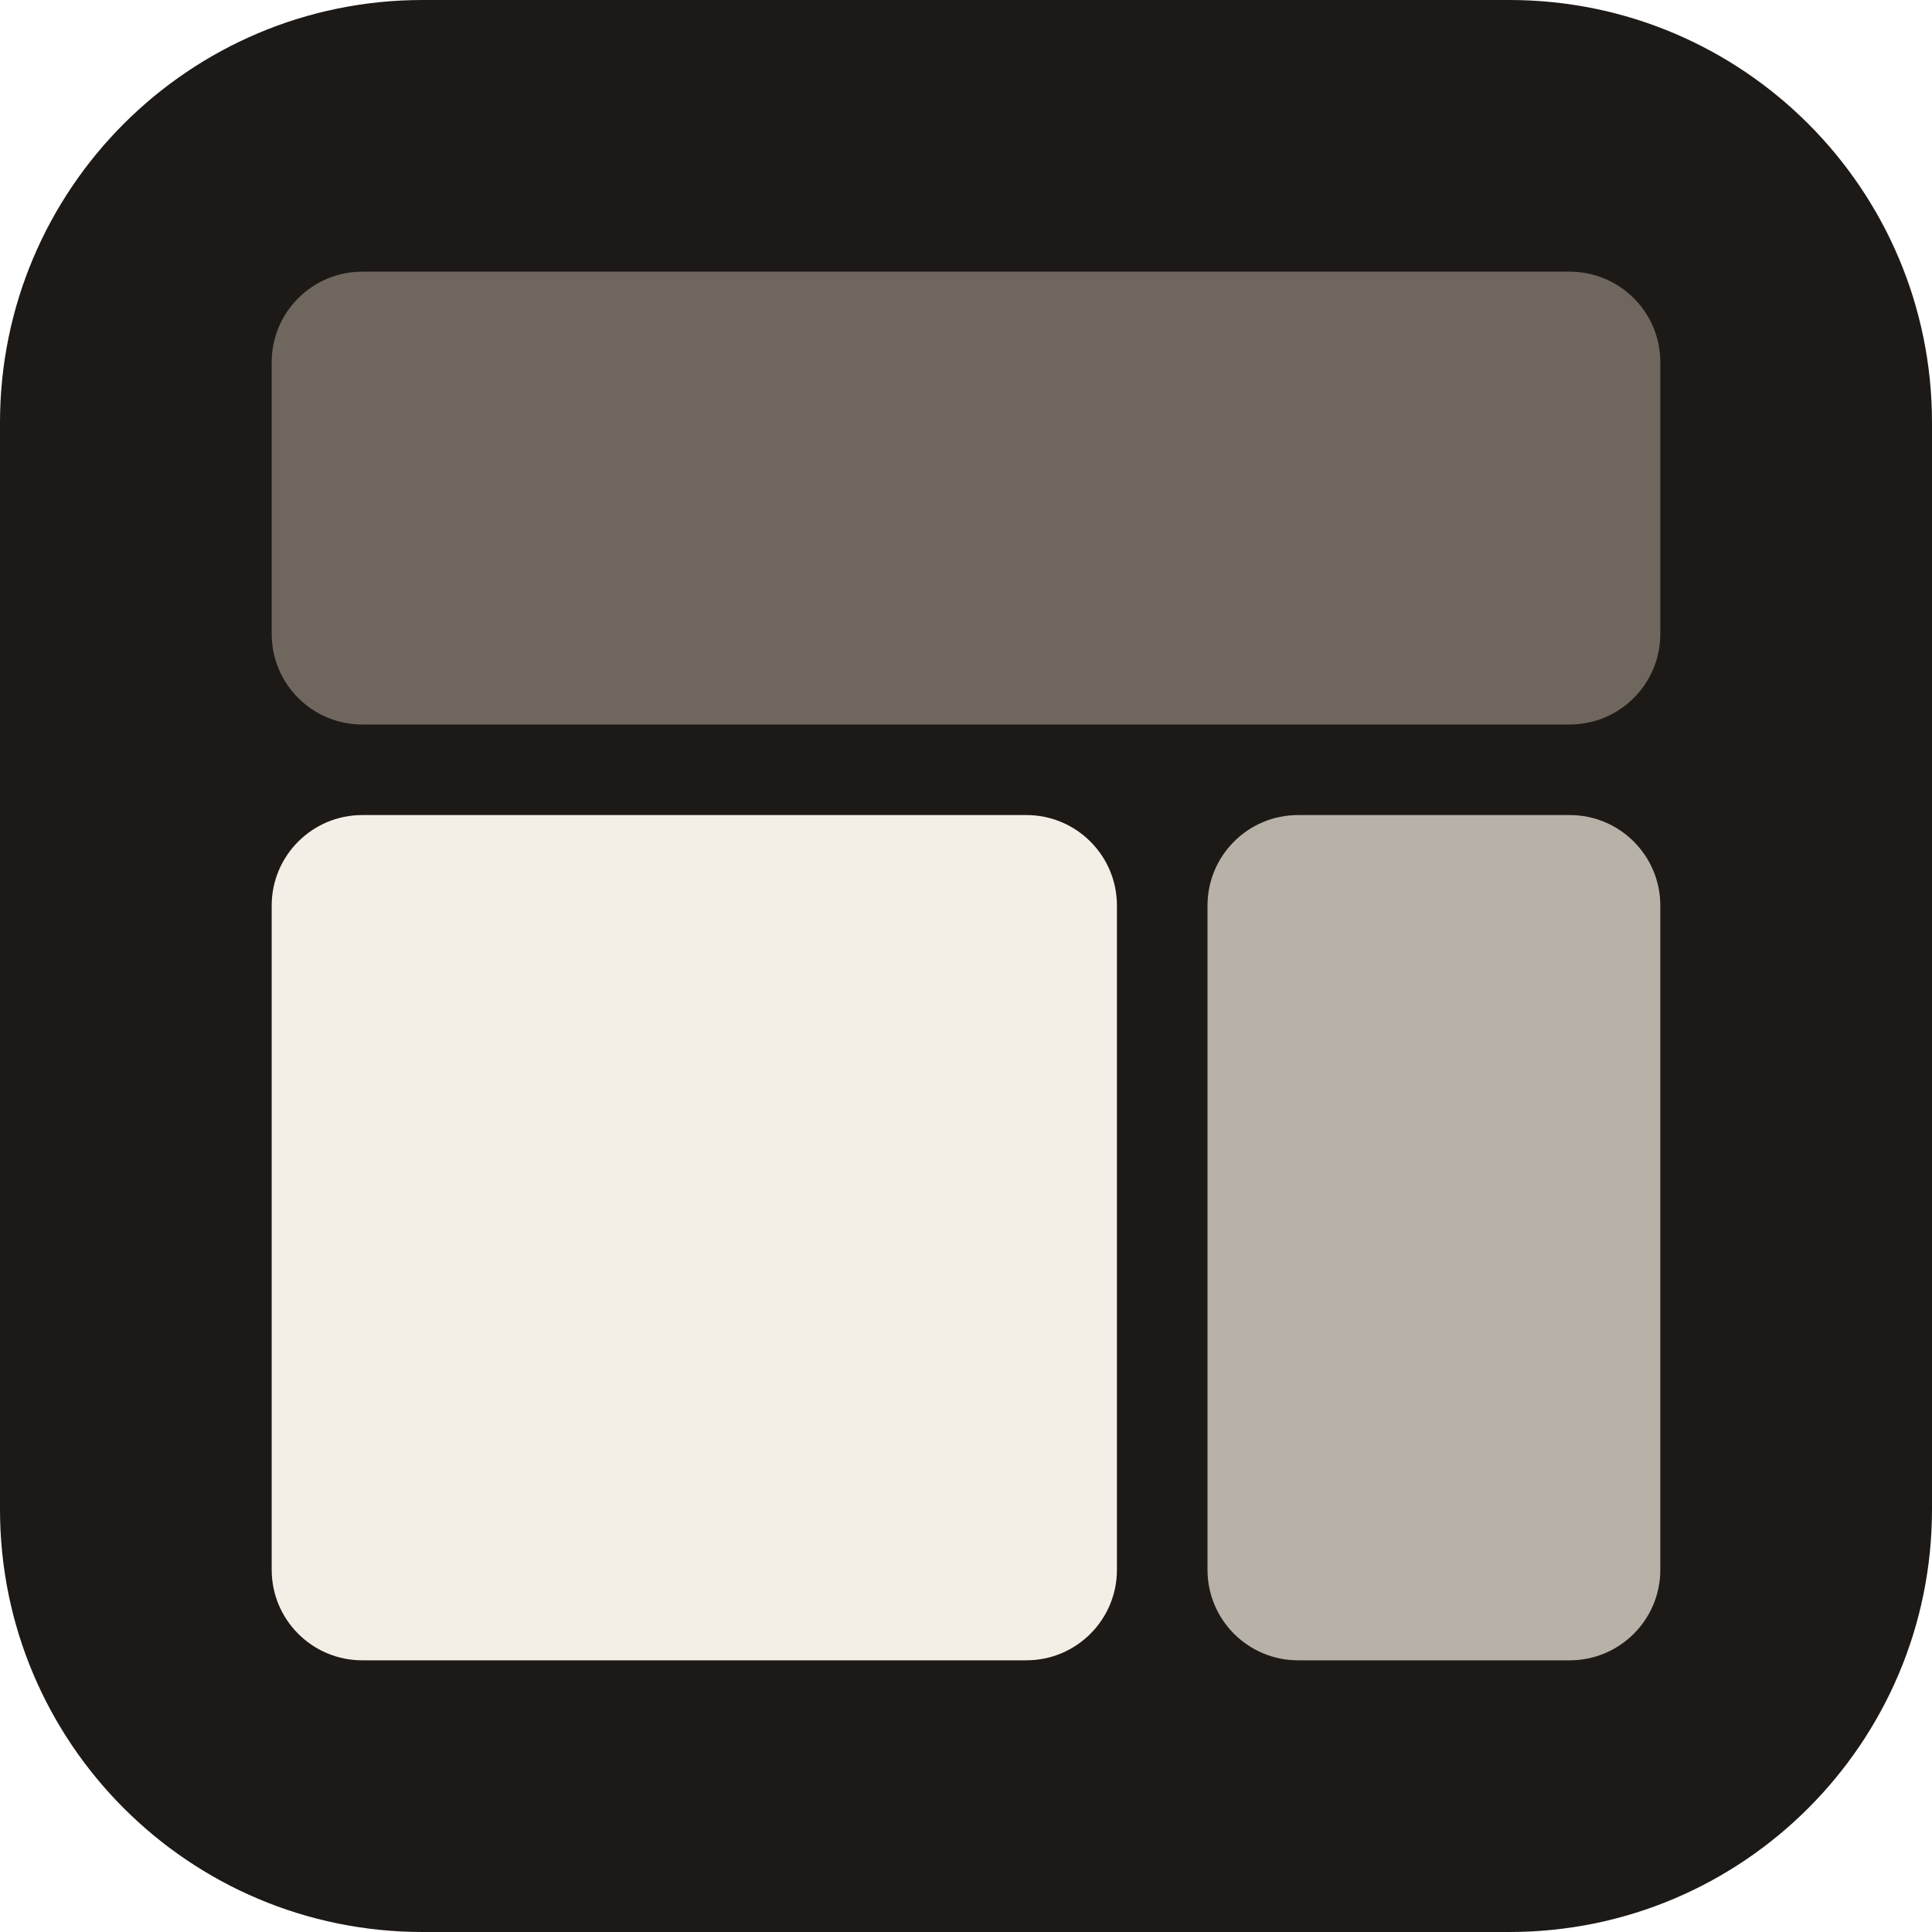
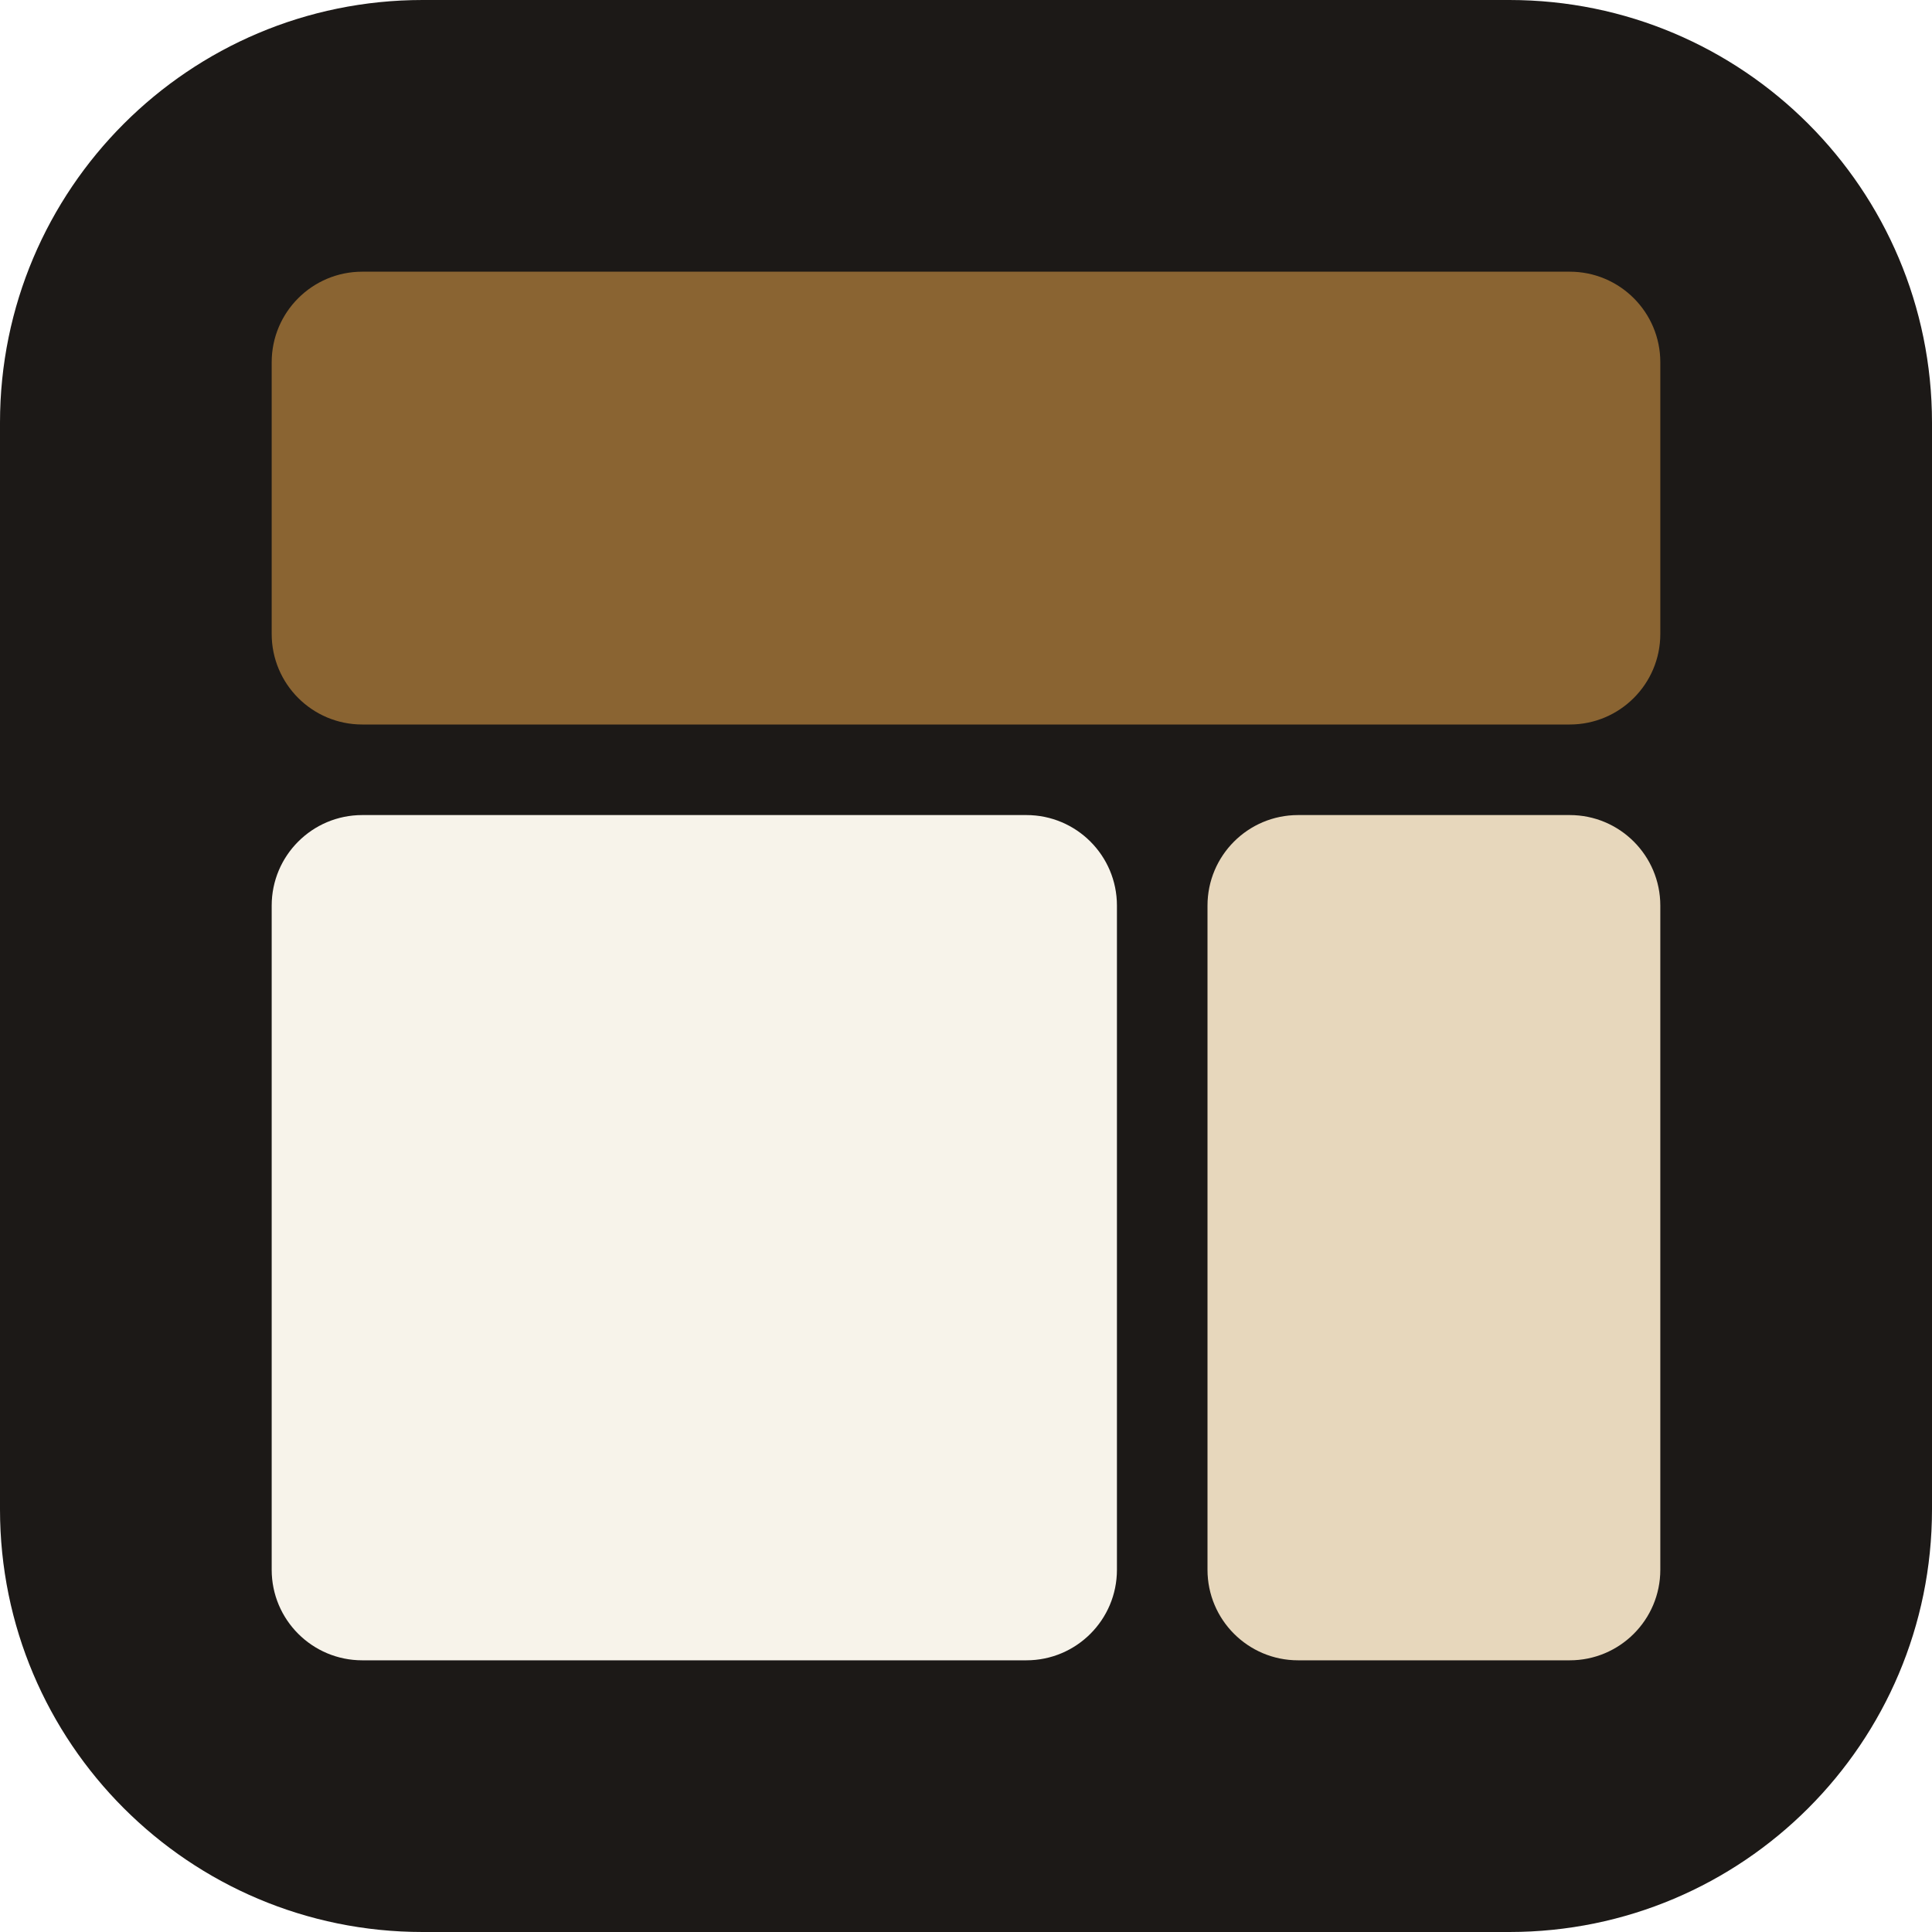
<svg xmlns="http://www.w3.org/2000/svg" viewBox="0 0 32 32">
  <rect width="32" height="32" rx="7" fill="#1c1917" />
-   <rect x="4.5" y="4.5" width="23" height="7.5" rx="1.5" fill="#6f675e" />
-   <rect x="4.5" y="13.5" width="14" height="14" rx="1.5" fill="#f3efe6" />
-   <rect x="20" y="13.5" width="7.5" height="14" rx="1.5" fill="#b7b1a8" />
+   <rect x="4.5" y="4.5" width="23" height="7.5" rx="1.5" fill="#8a6432" />
+   <rect x="4.5" y="13.5" width="14" height="14" rx="1.5" fill="#f7f3ea" />
+   <rect x="20" y="13.5" width="7.5" height="14" rx="1.5" fill="#e7d7bc" />
</svg>
